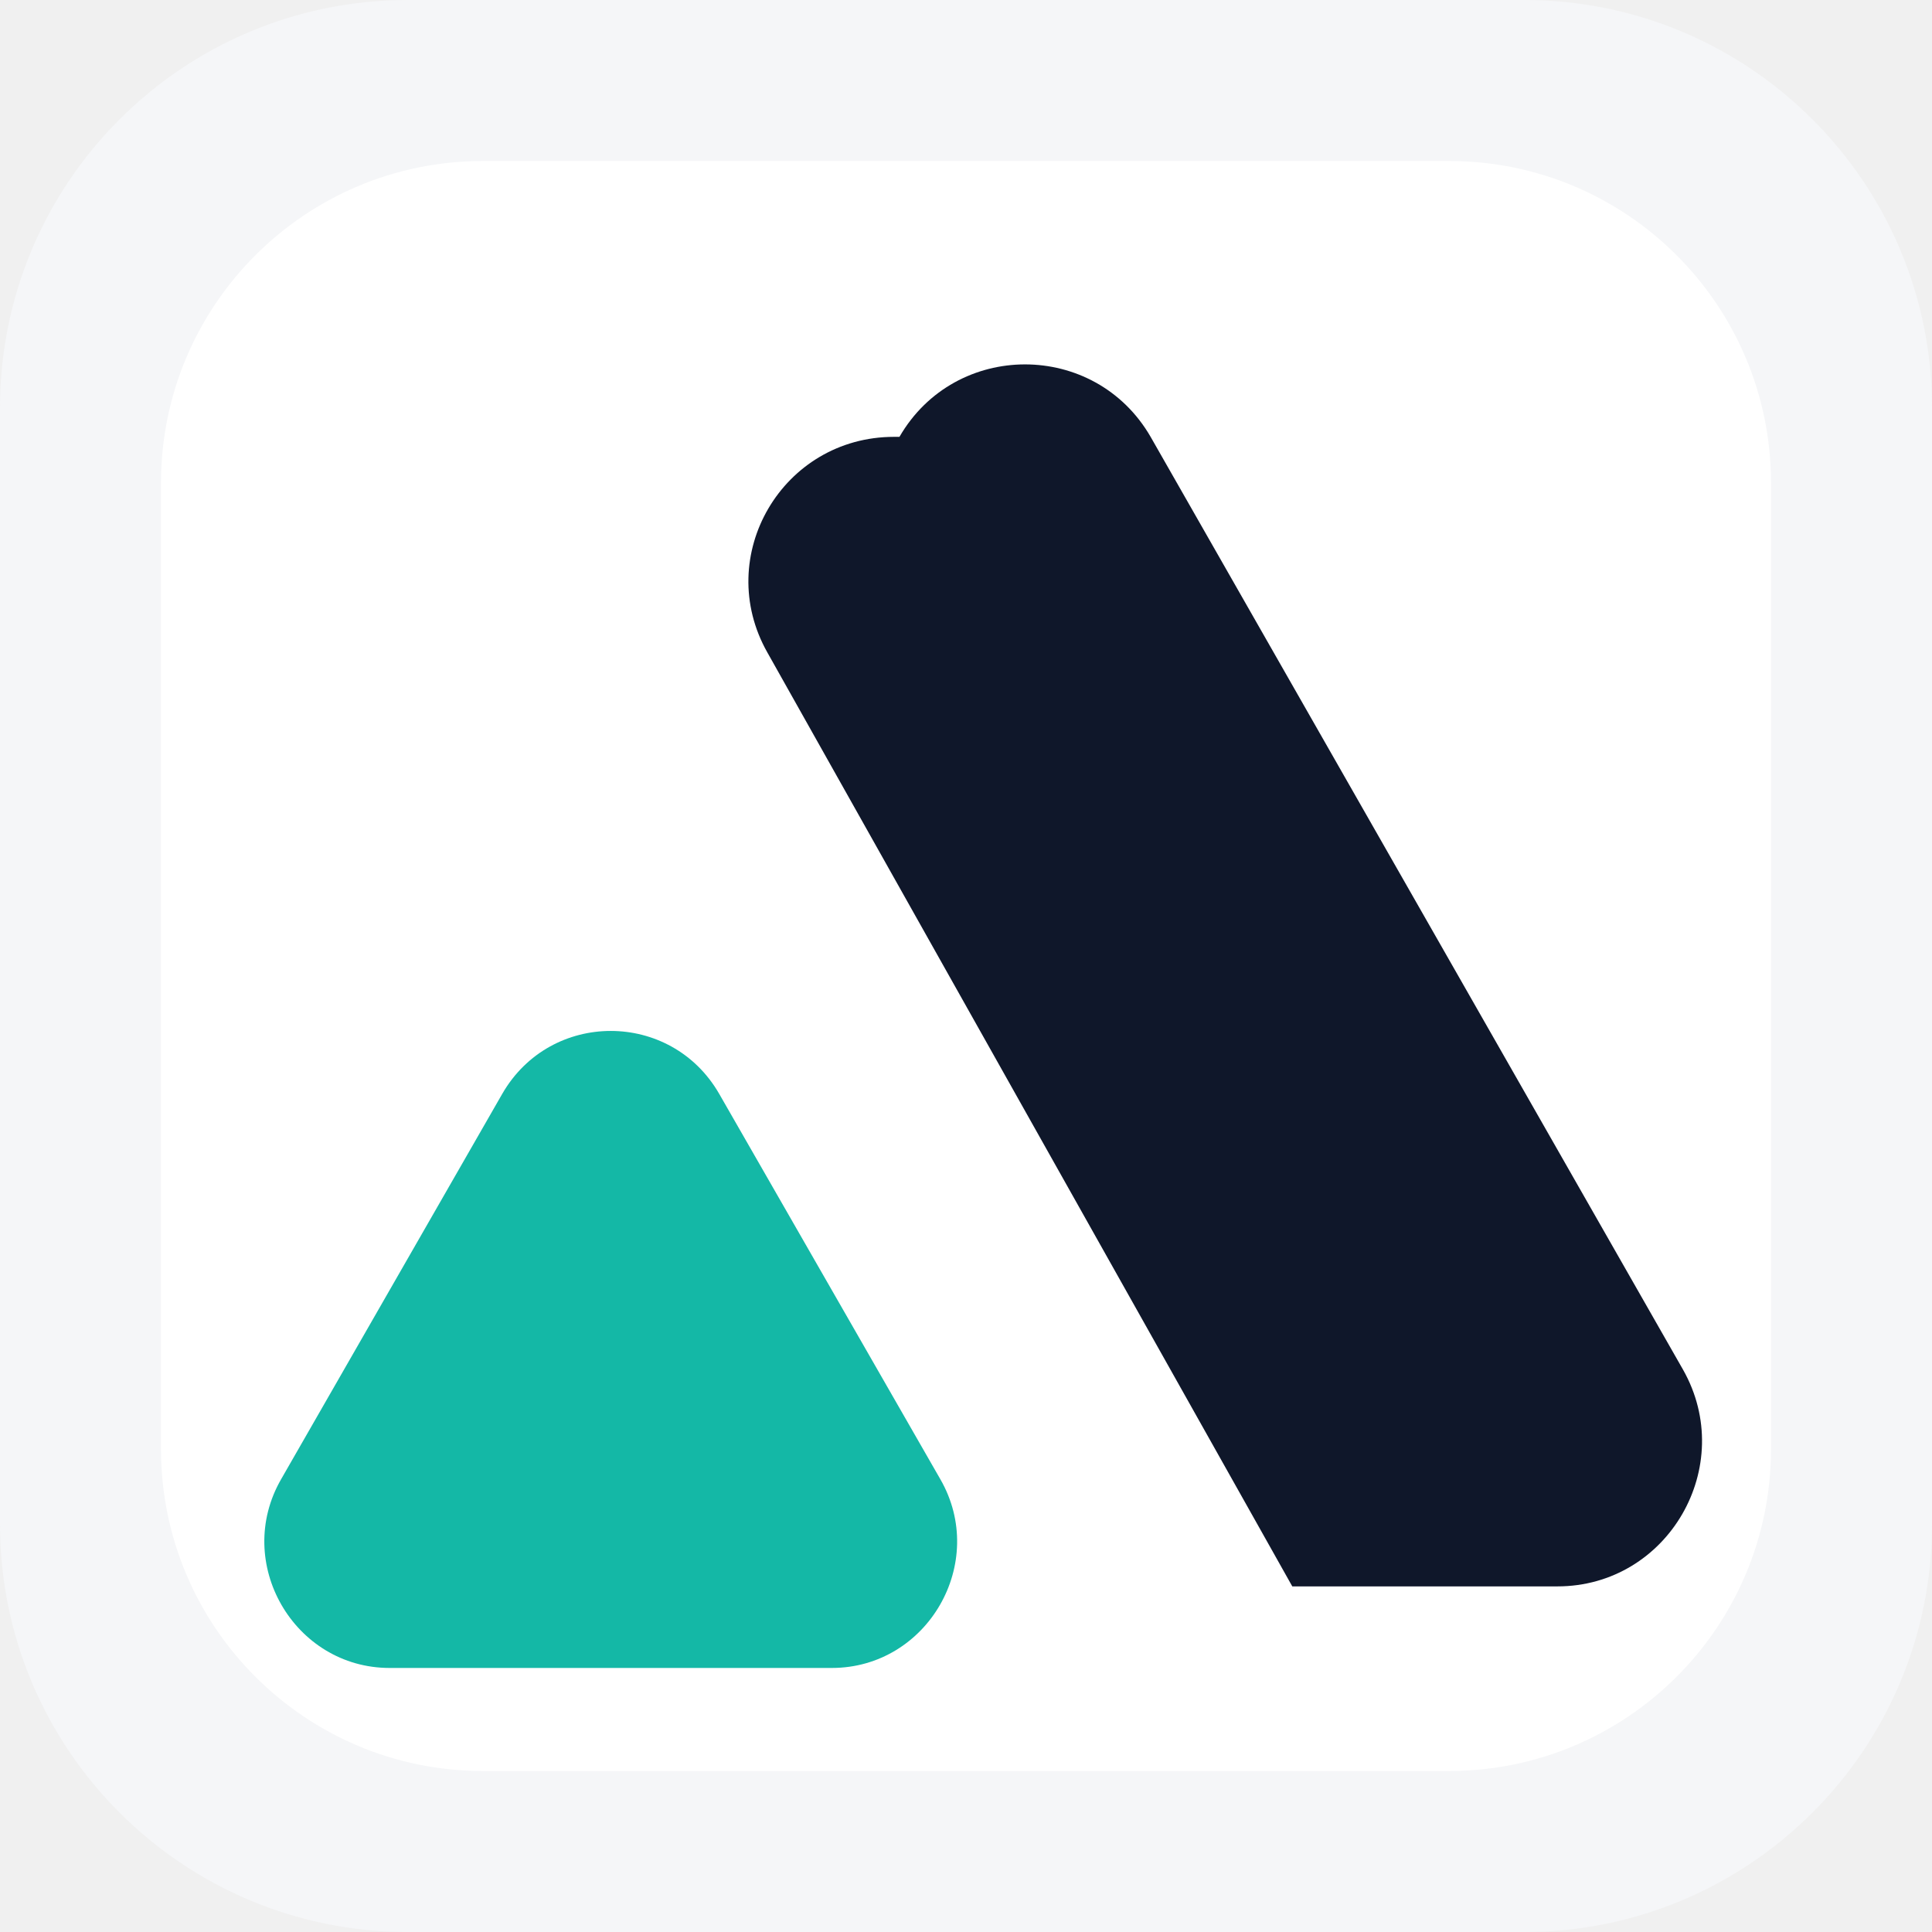
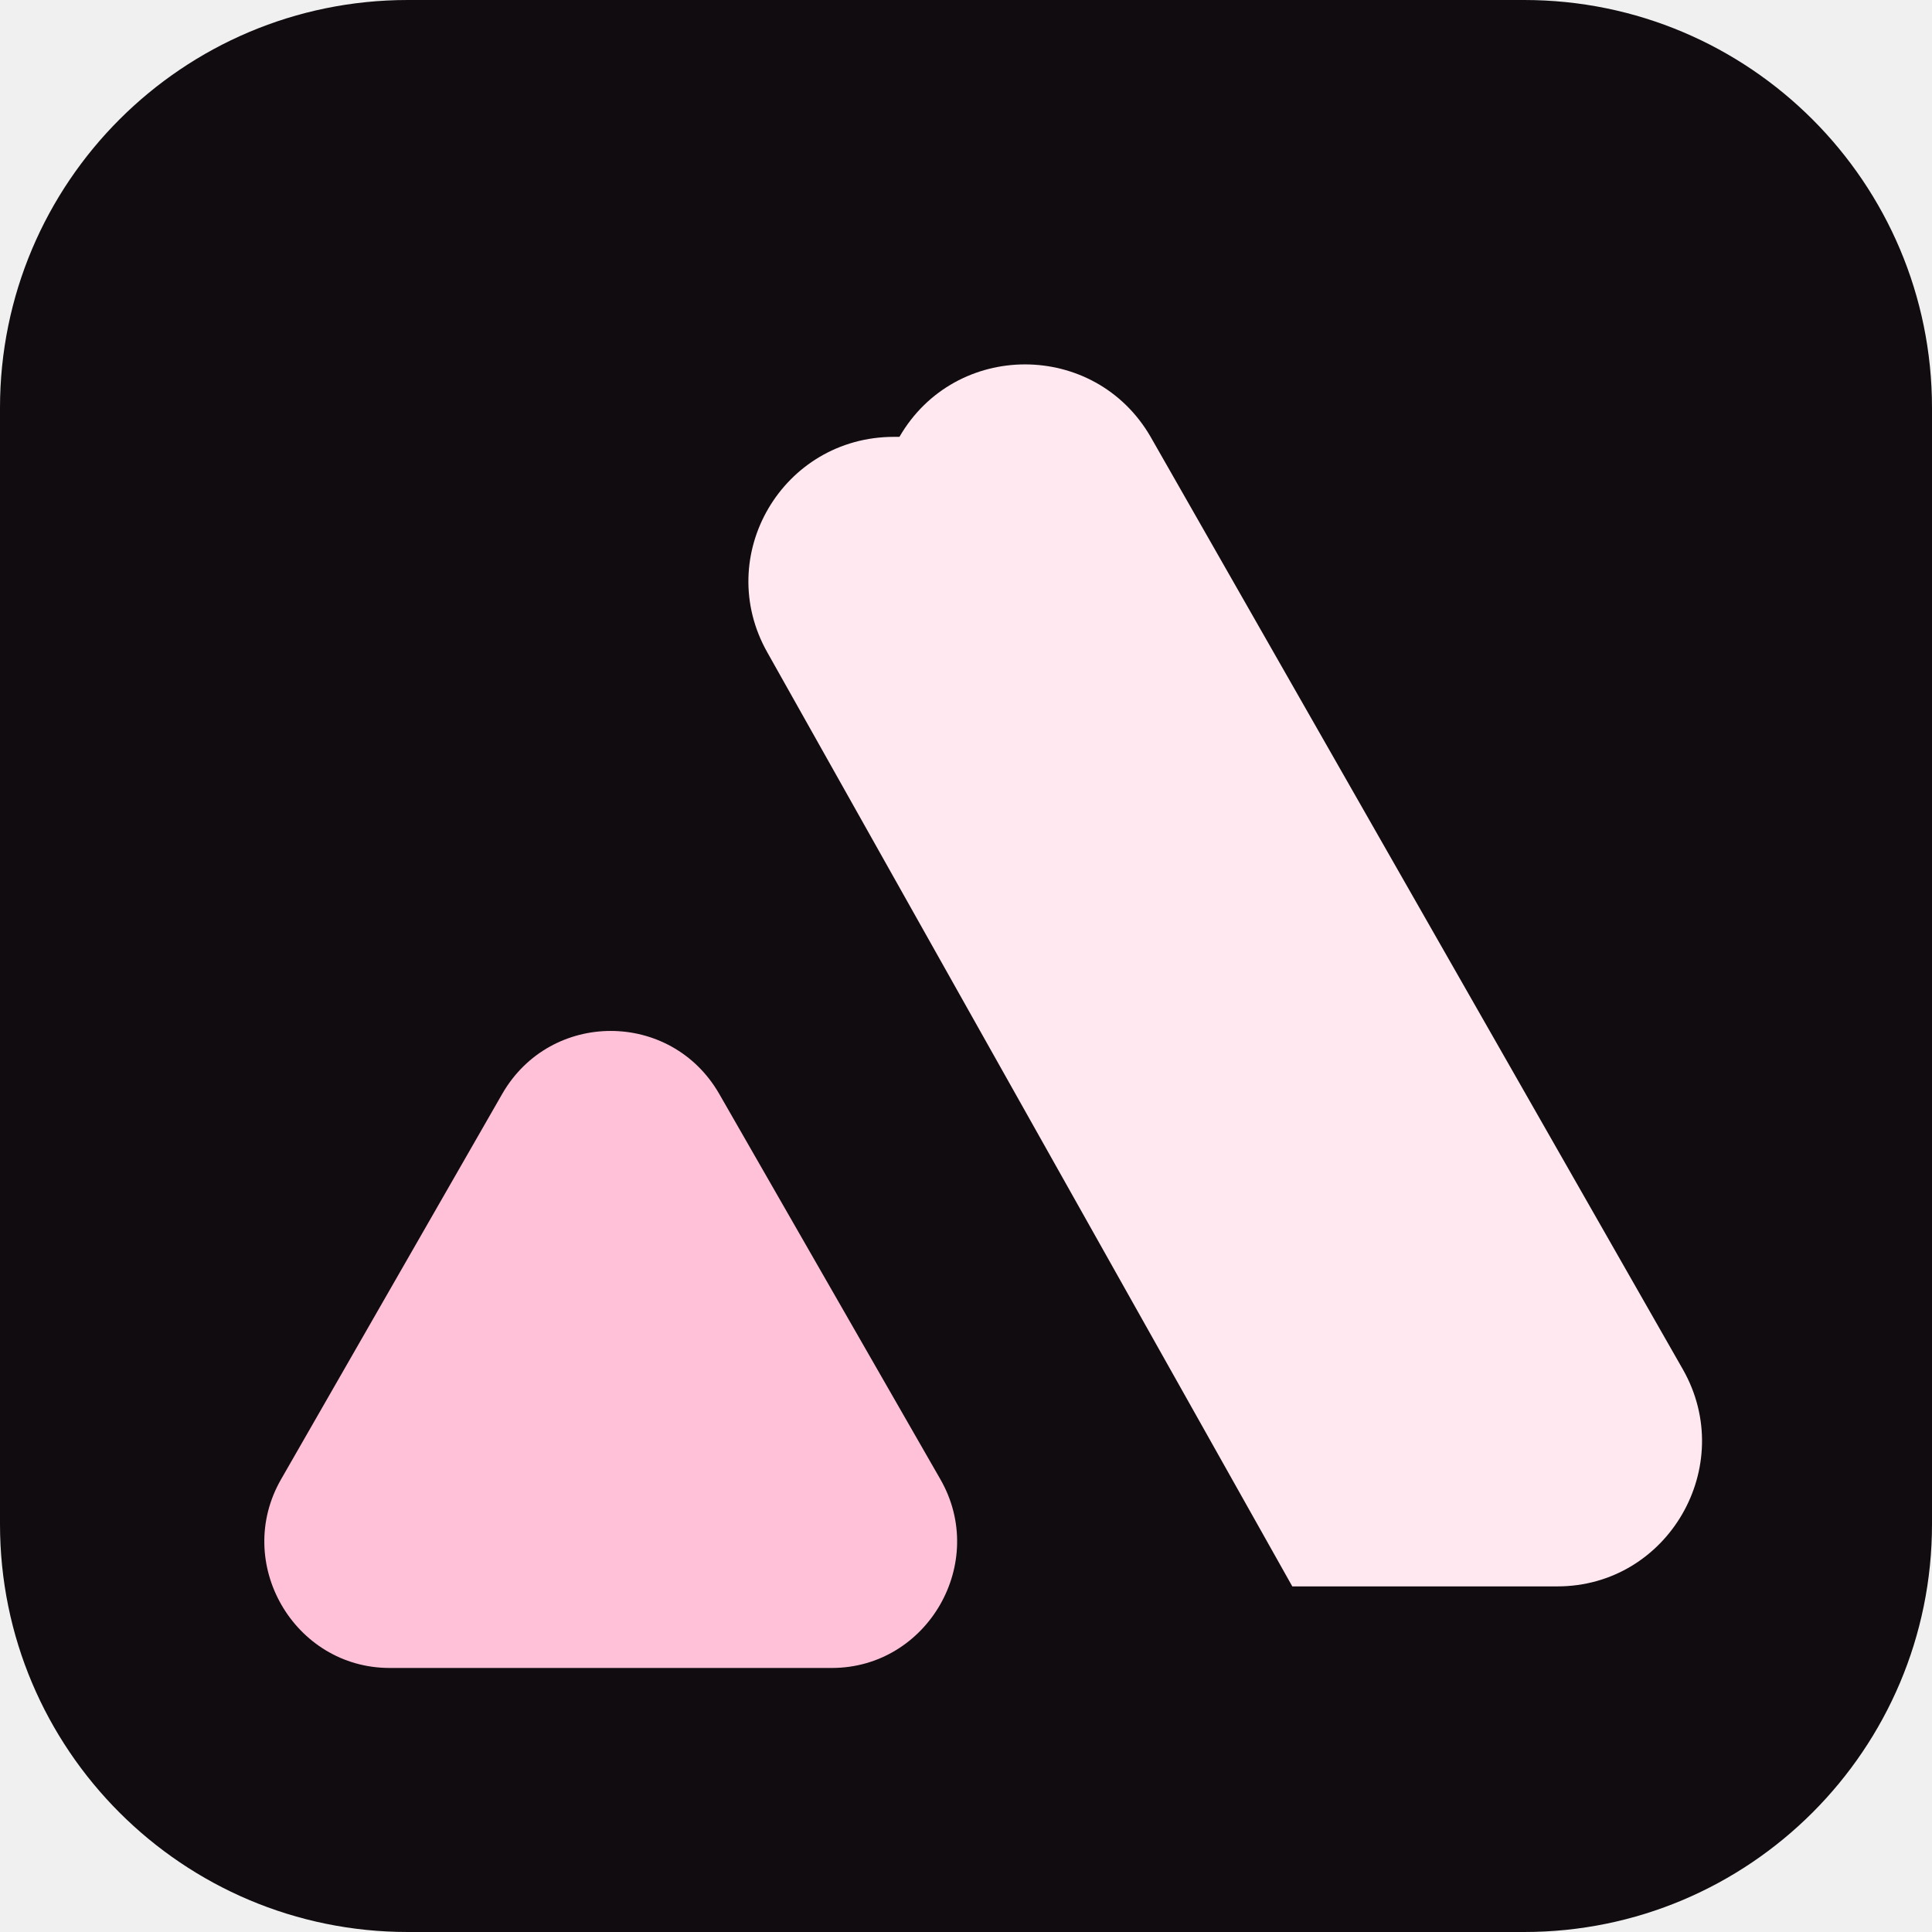
<svg xmlns="http://www.w3.org/2000/svg" width="180" height="180" viewBox="0 0 180 180" fill="none">
-   <rect width="180" height="180" rx="38" fill="#F5F6F8" />
-   <rect x="15" y="15" width="150" height="150" rx="30" fill="white" />
-   <path fill="#0F172A" d="M83.8 40.7c5.2-9 18.2-9 23.4 0l49.6 86.9c5.1 9-1.4 20.2-11.7 20.2h-24.7L71.5 60.8c-5.1-9 1.4-20.1 11.8-20.1h.5Z" />
-   <path fill="#14B8A6" d="M26.2 137.8l20.6-35.9c4.5-7.8 15.7-7.8 20.2 0l20.6 35.9c4.5 7.8-1.2 17.6-10.1 17.6H36.3c-8.9 0-14.6-9.8-10.1-17.6Z" />
+   <rect width="180" height="180" rx="38" fill="#100c0f" />
+   <path fill="#ffe8f0" d="M83.8 40.7c5.2-9 18.2-9 23.4 0l49.6 86.9c5.1 9-1.4 20.2-11.7 20.2h-24.7L71.5 60.8c-5.1-9 1.4-20.1 11.8-20.1h.5Z" />
+   <path fill="#ffc1d8" d="M26.2 137.8l20.6-35.9c4.5-7.8 15.7-7.8 20.2 0l20.6 35.9c4.5 7.8-1.2 17.6-10.1 17.6H36.3c-8.9 0-14.6-9.8-10.1-17.6Z" />
</svg>
